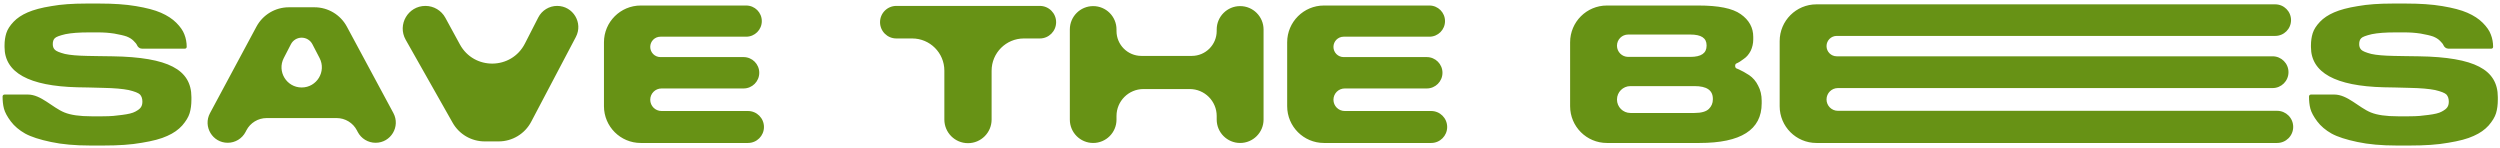
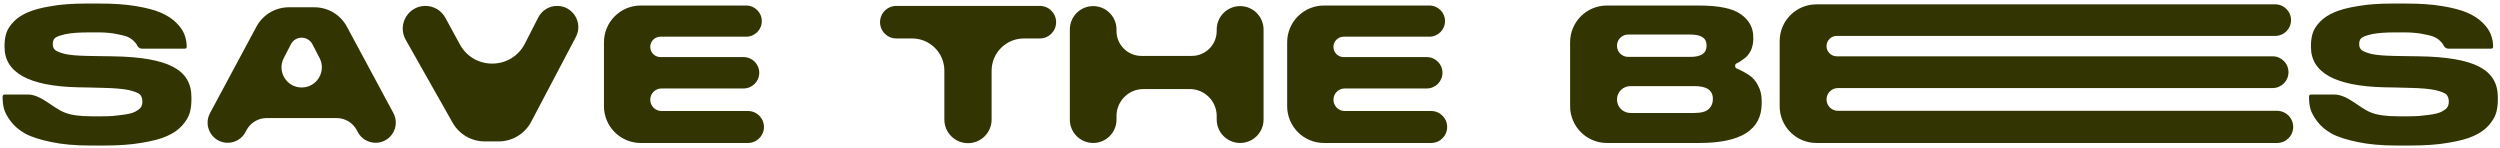
<svg xmlns="http://www.w3.org/2000/svg" width="612" height="36" viewBox="0 0 612 36" fill="none">
-   <path d="M22.041 35.623C18.393 35.623 15.177 35.335 12.489 34.759C9.753 34.183 7.641 33.511 6.153 32.695C4.713 31.879 3.513 30.871 2.649 29.719C1.785 28.567 1.209 27.511 0.969 26.599C0.729 25.687 0.633 24.679 0.633 23.623V23.623C0.633 23.358 0.848 23.143 1.113 23.143H6.81C10.061 23.143 12.768 26.305 15.778 27.531C17.317 28.158 19.481 28.471 22.425 28.471H25.065C27.369 28.471 28.329 28.327 29.865 28.135C31.353 27.943 32.457 27.703 33.129 27.319C33.849 26.935 34.281 26.599 34.521 26.215C34.761 25.831 34.857 25.399 34.857 24.871C34.857 24.151 34.665 23.575 34.281 23.143C33.897 22.759 32.937 22.375 31.497 22.039C30.057 21.751 27.993 21.559 25.257 21.511L21.657 21.415L18.969 21.367C7.065 21.079 1.113 17.767 1.113 11.527V11.095C1.113 10.039 1.257 9.031 1.545 8.119C1.833 7.207 2.409 6.295 3.321 5.335C4.185 4.423 5.337 3.655 6.777 3.031C8.217 2.407 10.137 1.879 12.585 1.495C14.985 1.063 17.817 0.871 21.033 0.871H24.441C27.753 0.871 30.729 1.063 33.273 1.495C35.865 1.927 37.881 2.455 39.417 3.127C40.953 3.799 42.201 4.615 43.161 5.575C44.121 6.535 44.793 7.495 45.129 8.407C45.513 9.367 45.705 10.375 45.705 11.479V11.479C45.705 11.718 45.511 11.911 45.273 11.911H34.758C34.191 11.911 33.723 11.525 33.513 10.999V10.999C33.417 10.759 33.129 10.423 32.697 9.991C32.265 9.559 31.737 9.223 31.017 8.935C30.345 8.695 29.289 8.455 27.945 8.215C26.601 8.023 25.545 7.927 23.721 7.927H22.041C19.257 7.927 17.529 8.071 16.041 8.359C14.601 8.695 13.689 9.031 13.401 9.367C13.065 9.703 12.921 10.183 12.921 10.807C12.921 11.383 13.065 11.815 13.449 12.199C13.785 12.535 14.601 12.871 15.897 13.207C17.193 13.495 19.017 13.639 21.369 13.687L24.057 13.735L27.513 13.783C34.377 13.879 39.273 14.743 42.297 16.327C45.369 17.911 46.857 20.359 46.857 23.767V24.391C46.857 25.639 46.713 26.743 46.425 27.703C46.137 28.663 45.513 29.671 44.601 30.727C43.689 31.735 42.489 32.599 40.953 33.271C39.417 33.991 37.353 34.519 34.713 34.951C32.073 35.431 28.953 35.623 25.401 35.623H22.041ZM76.986 1.783C80.297 1.783 83.341 3.601 84.911 6.517L96.298 27.67C98.07 30.961 95.686 34.951 91.948 34.951V34.951C90.1 34.951 88.406 33.919 87.558 32.276L87.378 31.927C86.42 30.07 84.505 28.903 82.415 28.903H65.269C63.179 28.903 61.264 30.07 60.306 31.927L60.122 32.285C59.277 33.922 57.589 34.951 55.746 34.951V34.951C52.023 34.951 49.647 30.979 51.408 27.698L62.776 6.526C64.344 3.605 67.39 1.783 70.705 1.783H76.986ZM69.466 14.218C67.772 17.503 70.156 21.415 73.852 21.415V21.415C77.554 21.415 79.938 17.49 78.231 14.204L76.471 10.818C75.962 9.838 74.949 9.223 73.845 9.223V9.223C72.738 9.223 71.723 9.841 71.216 10.826L69.466 14.218ZM130.035 29.81C128.478 32.765 125.413 34.615 122.072 34.615H118.64C115.397 34.615 112.404 32.87 110.807 30.047L99.312 9.733C97.218 6.032 99.891 1.447 104.144 1.447V1.447C106.176 1.447 108.045 2.557 109.018 4.341L112.582 10.878C116.044 17.227 125.201 17.107 128.496 10.67L131.771 4.269C132.658 2.537 134.44 1.447 136.386 1.447V1.447C140.288 1.447 142.791 5.595 140.972 9.047L130.035 29.81ZM147.85 10.351C147.85 5.381 151.879 1.351 156.85 1.351H182.674C184.781 1.351 186.49 3.06 186.49 5.167V5.167C186.49 7.275 184.781 8.983 182.674 8.983H161.674C160.295 8.983 159.178 10.101 159.178 11.479V11.479C159.178 12.858 160.295 13.975 161.674 13.975H182.026C184.147 13.975 185.866 15.694 185.866 17.815V17.815C185.866 19.936 184.147 21.655 182.026 21.655H161.938C160.414 21.655 159.178 22.891 159.178 24.415V24.415C159.178 25.939 160.414 27.175 161.938 27.175H183.106C185.266 27.175 187.018 28.927 187.018 31.087V31.087C187.018 33.248 185.266 34.999 183.106 34.999H156.85C151.879 34.999 147.85 30.97 147.85 25.999V10.351ZM236.962 35.047C233.767 35.047 231.178 32.458 231.178 29.263V17.287C231.178 12.94 227.653 9.415 223.306 9.415H219.418C217.218 9.415 215.434 7.631 215.434 5.431V5.431C215.434 3.231 217.218 1.447 219.418 1.447H254.554C256.754 1.447 258.538 3.231 258.538 5.431V5.431C258.538 7.631 256.754 9.415 254.554 9.415H250.642C246.281 9.415 242.746 12.95 242.746 17.311V29.263C242.746 32.458 240.156 35.047 236.962 35.047V35.047ZM267.608 34.999C264.453 34.999 261.896 32.442 261.896 29.287V7.207C261.896 4.052 264.453 1.495 267.608 1.495V1.495C270.762 1.495 273.32 4.052 273.32 7.207V7.591C273.32 10.958 276.049 13.687 279.416 13.687H291.752C295.119 13.687 297.848 10.958 297.848 7.591V7.231C297.848 4.063 300.416 1.495 303.584 1.495V1.495C306.752 1.495 309.32 4.063 309.32 7.231V29.263C309.32 32.431 306.752 34.999 303.584 34.999V34.999C300.416 34.999 297.848 32.431 297.848 29.263V28.399C297.848 24.754 294.893 21.799 291.248 21.799H279.92C276.275 21.799 273.32 24.754 273.32 28.399V29.287C273.32 32.442 270.762 34.999 267.608 34.999V34.999ZM315.1 10.351C315.1 5.381 319.129 1.351 324.1 1.351H349.924C352.031 1.351 353.74 3.06 353.74 5.167V5.167C353.74 7.275 352.031 8.983 349.924 8.983H328.924C327.545 8.983 326.428 10.101 326.428 11.479V11.479C326.428 12.858 327.545 13.975 328.924 13.975H349.276C351.397 13.975 353.116 15.694 353.116 17.815V17.815C353.116 19.936 351.397 21.655 349.276 21.655H329.188C327.664 21.655 326.428 22.891 326.428 24.415V24.415C326.428 25.939 327.664 27.175 329.188 27.175H350.356C352.516 27.175 354.268 28.927 354.268 31.087V31.087C354.268 33.248 352.516 34.999 350.356 34.999H324.1C319.129 34.999 315.1 30.97 315.1 25.999V10.351ZM393.364 34.999C388.393 34.999 384.364 30.97 384.364 25.999V10.351C384.364 5.381 388.393 1.351 393.364 1.351H415.756C420.652 1.351 424.108 2.023 426.124 3.463C428.188 4.903 429.196 6.775 429.196 9.031V9.655C429.196 10.663 428.956 11.623 428.572 12.439C428.14 13.255 427.612 13.927 426.892 14.407C426.22 14.935 425.596 15.319 425.02 15.559V15.559C424.654 15.759 424.689 16.59 425.077 16.743C425.283 16.823 425.487 16.91 425.692 16.999C426.46 17.335 427.276 17.815 428.188 18.391C429.1 19.015 429.868 19.879 430.396 20.983C430.972 22.039 431.26 23.287 431.26 24.679V25.303C431.26 31.783 426.172 34.999 416.044 34.999H393.364ZM398.572 8.455C397.061 8.455 395.836 9.68 395.836 11.191V11.191C395.836 12.702 397.061 13.927 398.572 13.927H413.788C416.476 13.927 417.772 13.015 417.772 11.191V11.095C417.772 9.319 416.476 8.455 413.788 8.455H398.572ZM414.796 21.079H399.124C397.308 21.079 395.836 22.551 395.836 24.367V24.367C395.836 26.183 397.308 27.655 399.124 27.655H414.796C416.476 27.655 417.676 27.319 418.348 26.647C418.972 26.023 419.308 25.255 419.308 24.343V24.199C419.308 22.087 417.82 21.079 414.796 21.079ZM447.134 24.343C447.134 25.881 448.38 27.127 449.918 27.127H557.438C559.612 27.127 561.374 28.889 561.374 31.063V31.063C561.374 33.237 559.612 34.999 557.438 34.999H444.662C439.691 34.999 435.662 30.97 435.662 25.999V10.063C435.662 5.093 439.691 1.063 444.662 1.063H556.982C559.116 1.063 560.846 2.793 560.846 4.927V4.927C560.846 7.061 559.116 8.791 556.982 8.791H449.63C448.251 8.791 447.134 9.909 447.134 11.287V11.287C447.134 12.666 448.251 13.783 449.63 13.783H556.334C558.481 13.783 560.222 15.524 560.222 17.671V17.671C560.222 19.818 558.481 21.559 556.334 21.559H449.918C448.38 21.559 447.134 22.805 447.134 24.343V24.343ZM586.65 35.623C583.002 35.623 579.786 35.335 577.098 34.759C574.362 34.183 572.25 33.511 570.762 32.695C569.322 31.879 568.122 30.871 567.258 29.719C566.394 28.567 565.818 27.511 565.578 26.599C565.338 25.687 565.242 24.679 565.242 23.623V23.623C565.242 23.358 565.457 23.143 565.722 23.143H571.419C574.67 23.143 577.377 26.305 580.387 27.531C581.926 28.158 584.09 28.471 587.034 28.471H589.674C591.978 28.471 592.938 28.327 594.474 28.135C595.962 27.943 597.066 27.703 597.738 27.319C598.458 26.935 598.89 26.599 599.13 26.215C599.37 25.831 599.466 25.399 599.466 24.871C599.466 24.151 599.274 23.575 598.89 23.143C598.506 22.759 597.546 22.375 596.106 22.039C594.666 21.751 592.602 21.559 589.866 21.511L586.266 21.415L583.578 21.367C571.674 21.079 565.722 17.767 565.722 11.527V11.095C565.722 10.039 565.866 9.031 566.154 8.119C566.442 7.207 567.018 6.295 567.93 5.335C568.794 4.423 569.946 3.655 571.386 3.031C572.826 2.407 574.746 1.879 577.194 1.495C579.594 1.063 582.426 0.871 585.642 0.871H589.05C592.362 0.871 595.338 1.063 597.882 1.495C600.474 1.927 602.49 2.455 604.026 3.127C605.562 3.799 606.81 4.615 607.77 5.575C608.73 6.535 609.402 7.495 609.738 8.407C610.122 9.367 610.314 10.375 610.314 11.479V11.479C610.314 11.718 610.12 11.911 609.882 11.911H599.367C598.8 11.911 598.332 11.525 598.122 10.999V10.999C598.026 10.759 597.738 10.423 597.306 9.991C596.874 9.559 596.346 9.223 595.626 8.935C594.954 8.695 593.898 8.455 592.554 8.215C591.21 8.023 590.154 7.927 588.33 7.927H586.65C583.866 7.927 582.138 8.071 580.65 8.359C579.21 8.695 578.298 9.031 578.01 9.367C577.674 9.703 577.53 10.183 577.53 10.807C577.53 11.383 577.674 11.815 578.058 12.199C578.394 12.535 579.21 12.871 580.506 13.207C581.802 13.495 583.626 13.639 585.978 13.687L588.666 13.735L592.122 13.783C598.986 13.879 603.882 14.743 606.906 16.327C609.978 17.911 611.466 20.359 611.466 23.767V24.391C611.466 25.639 611.322 26.743 611.034 27.703C610.746 28.663 610.122 29.671 609.21 30.727C608.298 31.735 607.098 32.599 605.562 33.271C604.026 33.991 601.962 34.519 599.322 34.951C596.682 35.431 593.562 35.623 590.01 35.623H586.65Z" fill="#679215" />
+   <path d="M22.041 35.623C18.393 35.623 15.177 35.335 12.489 34.759C9.753 34.183 7.641 33.511 6.153 32.695C4.713 31.879 3.513 30.871 2.649 29.719C1.785 28.567 1.209 27.511 0.969 26.599C0.729 25.687 0.633 24.679 0.633 23.623V23.623C0.633 23.358 0.848 23.143 1.113 23.143H6.81C10.061 23.143 12.768 26.305 15.778 27.531C17.317 28.158 19.481 28.471 22.425 28.471H25.065C27.369 28.471 28.329 28.327 29.865 28.135C31.353 27.943 32.457 27.703 33.129 27.319C33.849 26.935 34.281 26.599 34.521 26.215C34.761 25.831 34.857 25.399 34.857 24.871C34.857 24.151 34.665 23.575 34.281 23.143C33.897 22.759 32.937 22.375 31.497 22.039C30.057 21.751 27.993 21.559 25.257 21.511L21.657 21.415L18.969 21.367C7.065 21.079 1.113 17.767 1.113 11.527V11.095C1.113 10.039 1.257 9.031 1.545 8.119C1.833 7.207 2.409 6.295 3.321 5.335C4.185 4.423 5.337 3.655 6.777 3.031C8.217 2.407 10.137 1.879 12.585 1.495C14.985 1.063 17.817 0.871 21.033 0.871H24.441C27.753 0.871 30.729 1.063 33.273 1.495C35.865 1.927 37.881 2.455 39.417 3.127C40.953 3.799 42.201 4.615 43.161 5.575C44.121 6.535 44.793 7.495 45.129 8.407C45.513 9.367 45.705 10.375 45.705 11.479V11.479C45.705 11.718 45.511 11.911 45.273 11.911H34.758C34.191 11.911 33.723 11.525 33.513 10.999V10.999C33.417 10.759 33.129 10.423 32.697 9.991C32.265 9.559 31.737 9.223 31.017 8.935C30.345 8.695 29.289 8.455 27.945 8.215C26.601 8.023 25.545 7.927 23.721 7.927H22.041C19.257 7.927 17.529 8.071 16.041 8.359C14.601 8.695 13.689 9.031 13.401 9.367C13.065 9.703 12.921 10.183 12.921 10.807C12.921 11.383 13.065 11.815 13.449 12.199C13.785 12.535 14.601 12.871 15.897 13.207C17.193 13.495 19.017 13.639 21.369 13.687L24.057 13.735L27.513 13.783C34.377 13.879 39.273 14.743 42.297 16.327C45.369 17.911 46.857 20.359 46.857 23.767V24.391C46.857 25.639 46.713 26.743 46.425 27.703C46.137 28.663 45.513 29.671 44.601 30.727C43.689 31.735 42.489 32.599 40.953 33.271C39.417 33.991 37.353 34.519 34.713 34.951C32.073 35.431 28.953 35.623 25.401 35.623H22.041ZM76.986 1.783C80.297 1.783 83.341 3.601 84.911 6.517L96.298 27.67C98.07 30.961 95.686 34.951 91.948 34.951V34.951C90.1 34.951 88.406 33.919 87.558 32.276L87.378 31.927C86.42 30.07 84.505 28.903 82.415 28.903H65.269C63.179 28.903 61.264 30.07 60.306 31.927L60.122 32.285C59.277 33.922 57.589 34.951 55.746 34.951V34.951C52.023 34.951 49.647 30.979 51.408 27.698L62.776 6.526C64.344 3.605 67.39 1.783 70.705 1.783H76.986ZM69.466 14.218C67.772 17.503 70.156 21.415 73.852 21.415V21.415C77.554 21.415 79.938 17.49 78.231 14.204L76.471 10.818C75.962 9.838 74.949 9.223 73.845 9.223V9.223C72.738 9.223 71.723 9.841 71.216 10.826L69.466 14.218ZM130.035 29.81C128.478 32.765 125.413 34.615 122.072 34.615H118.64C115.397 34.615 112.404 32.87 110.807 30.047L99.312 9.733C97.218 6.032 99.891 1.447 104.144 1.447V1.447C106.176 1.447 108.045 2.557 109.018 4.341L112.582 10.878C116.044 17.227 125.201 17.107 128.496 10.67L131.771 4.269C132.658 2.537 134.44 1.447 136.386 1.447V1.447C140.288 1.447 142.791 5.595 140.972 9.047L130.035 29.81ZM147.85 10.351C147.85 5.381 151.879 1.351 156.85 1.351H182.674C184.781 1.351 186.49 3.06 186.49 5.167V5.167C186.49 7.275 184.781 8.983 182.674 8.983H161.674C160.295 8.983 159.178 10.101 159.178 11.479V11.479C159.178 12.858 160.295 13.975 161.674 13.975H182.026C184.147 13.975 185.866 15.694 185.866 17.815V17.815C185.866 19.936 184.147 21.655 182.026 21.655H161.938C160.414 21.655 159.178 22.891 159.178 24.415V24.415C159.178 25.939 160.414 27.175 161.938 27.175H183.106C185.266 27.175 187.018 28.927 187.018 31.087V31.087C187.018 33.248 185.266 34.999 183.106 34.999H156.85C151.879 34.999 147.85 30.97 147.85 25.999V10.351ZM236.962 35.047C233.767 35.047 231.178 32.458 231.178 29.263V17.287C231.178 12.94 227.653 9.415 223.306 9.415H219.418C217.218 9.415 215.434 7.631 215.434 5.431V5.431C215.434 3.231 217.218 1.447 219.418 1.447H254.554C256.754 1.447 258.538 3.231 258.538 5.431V5.431C258.538 7.631 256.754 9.415 254.554 9.415H250.642C246.281 9.415 242.746 12.95 242.746 17.311V29.263C242.746 32.458 240.156 35.047 236.962 35.047V35.047ZM267.608 34.999C264.453 34.999 261.896 32.442 261.896 29.287V7.207C261.896 4.052 264.453 1.495 267.608 1.495V1.495C270.762 1.495 273.32 4.052 273.32 7.207V7.591C273.32 10.958 276.049 13.687 279.416 13.687H291.752C295.119 13.687 297.848 10.958 297.848 7.591V7.231C297.848 4.063 300.416 1.495 303.584 1.495V1.495C306.752 1.495 309.32 4.063 309.32 7.231V29.263C309.32 32.431 306.752 34.999 303.584 34.999V34.999C300.416 34.999 297.848 32.431 297.848 29.263V28.399C297.848 24.754 294.893 21.799 291.248 21.799H279.92C276.275 21.799 273.32 24.754 273.32 28.399V29.287C273.32 32.442 270.762 34.999 267.608 34.999V34.999ZM315.1 10.351C315.1 5.381 319.129 1.351 324.1 1.351H349.924C352.031 1.351 353.74 3.06 353.74 5.167V5.167C353.74 7.275 352.031 8.983 349.924 8.983H328.924C327.545 8.983 326.428 10.101 326.428 11.479V11.479C326.428 12.858 327.545 13.975 328.924 13.975H349.276C351.397 13.975 353.116 15.694 353.116 17.815V17.815C353.116 19.936 351.397 21.655 349.276 21.655H329.188C327.664 21.655 326.428 22.891 326.428 24.415V24.415C326.428 25.939 327.664 27.175 329.188 27.175H350.356C352.516 27.175 354.268 28.927 354.268 31.087V31.087C354.268 33.248 352.516 34.999 350.356 34.999H324.1C319.129 34.999 315.1 30.97 315.1 25.999V10.351ZM393.364 34.999C388.393 34.999 384.364 30.97 384.364 25.999V10.351C384.364 5.381 388.393 1.351 393.364 1.351H415.756C420.652 1.351 424.108 2.023 426.124 3.463C428.188 4.903 429.196 6.775 429.196 9.031V9.655C429.196 10.663 428.956 11.623 428.572 12.439C428.14 13.255 427.612 13.927 426.892 14.407C426.22 14.935 425.596 15.319 425.02 15.559V15.559C424.654 15.759 424.689 16.59 425.077 16.743C425.283 16.823 425.487 16.91 425.692 16.999C426.46 17.335 427.276 17.815 428.188 18.391C429.1 19.015 429.868 19.879 430.396 20.983C430.972 22.039 431.26 23.287 431.26 24.679V25.303C431.26 31.783 426.172 34.999 416.044 34.999H393.364ZM398.572 8.455C397.061 8.455 395.836 9.68 395.836 11.191V11.191C395.836 12.702 397.061 13.927 398.572 13.927H413.788C416.476 13.927 417.772 13.015 417.772 11.191V11.095C417.772 9.319 416.476 8.455 413.788 8.455H398.572ZM414.796 21.079H399.124C397.308 21.079 395.836 22.551 395.836 24.367V24.367C395.836 26.183 397.308 27.655 399.124 27.655H414.796C416.476 27.655 417.676 27.319 418.348 26.647C418.972 26.023 419.308 25.255 419.308 24.343V24.199C419.308 22.087 417.82 21.079 414.796 21.079ZM447.134 24.343C447.134 25.881 448.38 27.127 449.918 27.127H557.438C559.612 27.127 561.374 28.889 561.374 31.063V31.063C561.374 33.237 559.612 34.999 557.438 34.999H444.662C439.691 34.999 435.662 30.97 435.662 25.999V10.063C435.662 5.093 439.691 1.063 444.662 1.063H556.982C559.116 1.063 560.846 2.793 560.846 4.927V4.927C560.846 7.061 559.116 8.791 556.982 8.791H449.63C448.251 8.791 447.134 9.909 447.134 11.287V11.287C447.134 12.666 448.251 13.783 449.63 13.783H556.334C558.481 13.783 560.222 15.524 560.222 17.671V17.671C560.222 19.818 558.481 21.559 556.334 21.559H449.918C448.38 21.559 447.134 22.805 447.134 24.343V24.343ZM586.65 35.623C583.002 35.623 579.786 35.335 577.098 34.759C574.362 34.183 572.25 33.511 570.762 32.695C569.322 31.879 568.122 30.871 567.258 29.719C566.394 28.567 565.818 27.511 565.578 26.599C565.338 25.687 565.242 24.679 565.242 23.623V23.623C565.242 23.358 565.457 23.143 565.722 23.143H571.419C574.67 23.143 577.377 26.305 580.387 27.531C581.926 28.158 584.09 28.471 587.034 28.471H589.674C591.978 28.471 592.938 28.327 594.474 28.135C595.962 27.943 597.066 27.703 597.738 27.319C598.458 26.935 598.89 26.599 599.13 26.215C599.37 25.831 599.466 25.399 599.466 24.871C599.466 24.151 599.274 23.575 598.89 23.143C598.506 22.759 597.546 22.375 596.106 22.039C594.666 21.751 592.602 21.559 589.866 21.511L586.266 21.415L583.578 21.367C571.674 21.079 565.722 17.767 565.722 11.527V11.095C565.722 10.039 565.866 9.031 566.154 8.119C566.442 7.207 567.018 6.295 567.93 5.335C568.794 4.423 569.946 3.655 571.386 3.031C572.826 2.407 574.746 1.879 577.194 1.495C579.594 1.063 582.426 0.871 585.642 0.871H589.05C592.362 0.871 595.338 1.063 597.882 1.495C600.474 1.927 602.49 2.455 604.026 3.127C605.562 3.799 606.81 4.615 607.77 5.575C608.73 6.535 609.402 7.495 609.738 8.407C610.122 9.367 610.314 10.375 610.314 11.479V11.479C610.314 11.718 610.12 11.911 609.882 11.911H599.367C598.8 11.911 598.332 11.525 598.122 10.999V10.999C598.026 10.759 597.738 10.423 597.306 9.991C596.874 9.559 596.346 9.223 595.626 8.935C594.954 8.695 593.898 8.455 592.554 8.215C591.21 8.023 590.154 7.927 588.33 7.927H586.65C583.866 7.927 582.138 8.071 580.65 8.359C579.21 8.695 578.298 9.031 578.01 9.367C577.674 9.703 577.53 10.183 577.53 10.807C577.53 11.383 577.674 11.815 578.058 12.199C578.394 12.535 579.21 12.871 580.506 13.207C581.802 13.495 583.626 13.639 585.978 13.687L588.666 13.735L592.122 13.783C598.986 13.879 603.882 14.743 606.906 16.327C609.978 17.911 611.466 20.359 611.466 23.767V24.391C611.466 25.639 611.322 26.743 611.034 27.703C610.746 28.663 610.122 29.671 609.21 30.727C608.298 31.735 607.098 32.599 605.562 33.271C604.026 33.991 601.962 34.519 599.322 34.951C596.682 35.431 593.562 35.623 590.01 35.623H586.65Z" fill="#323402" />
</svg>
